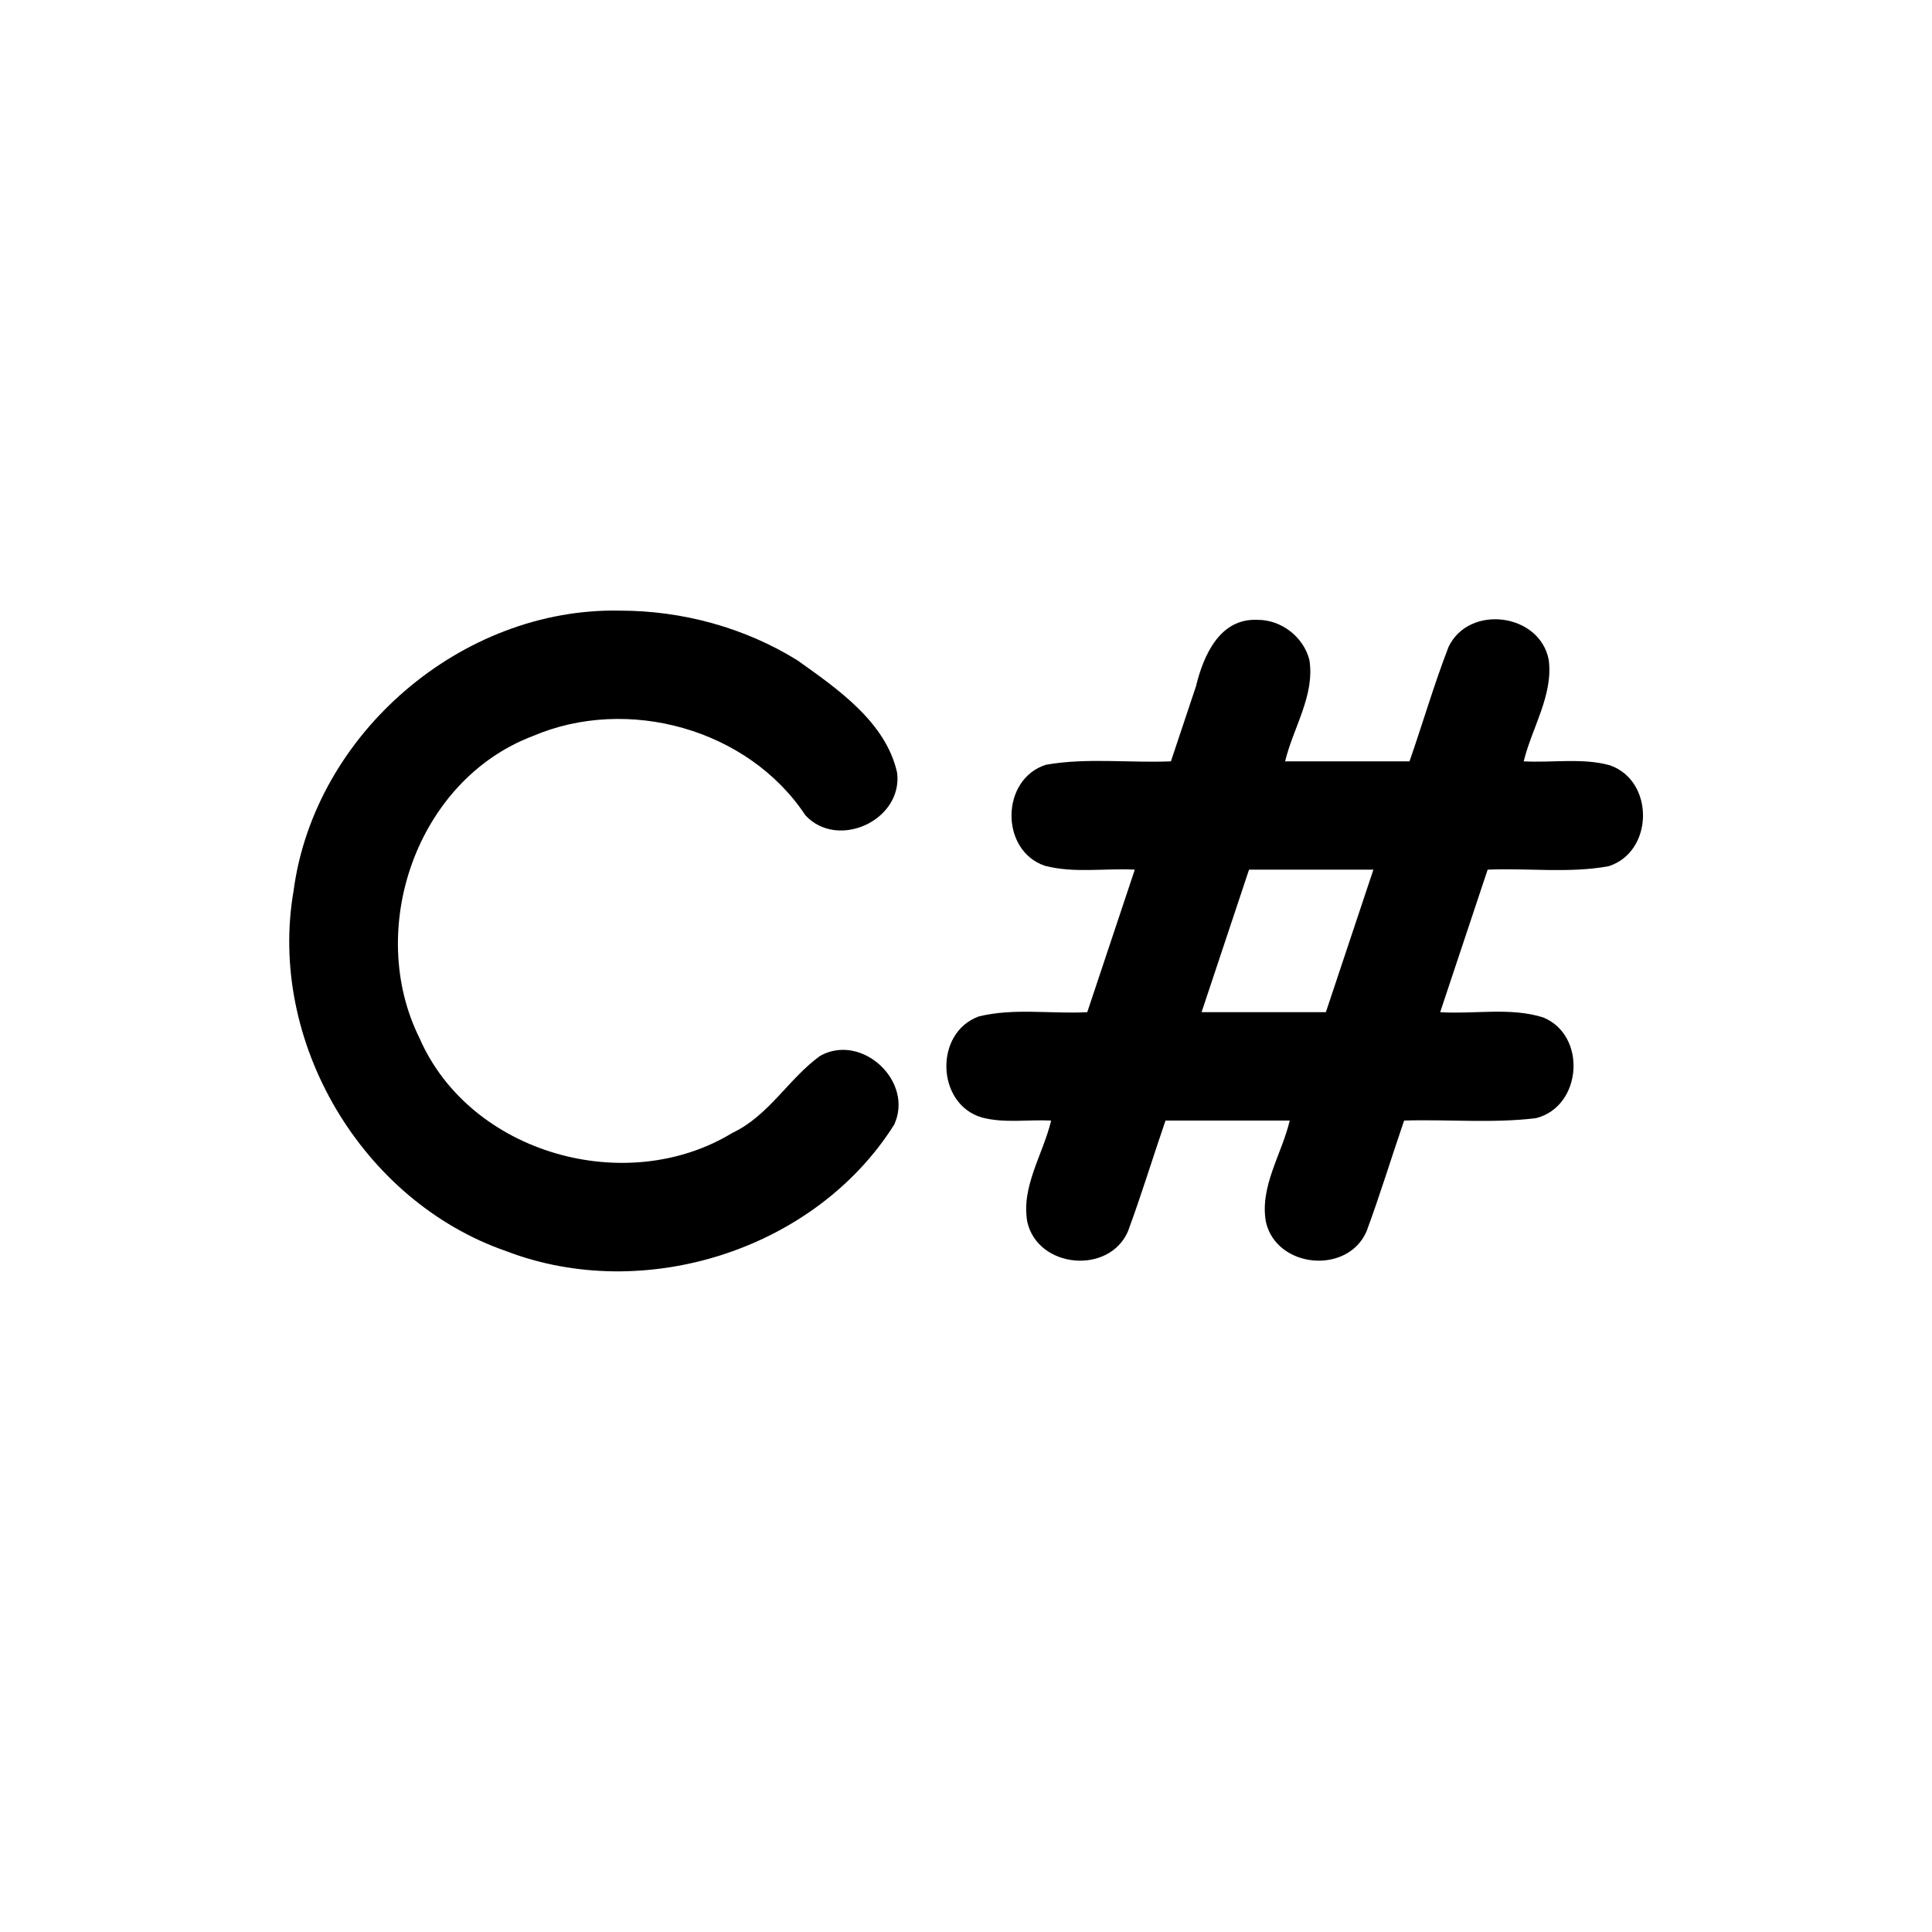
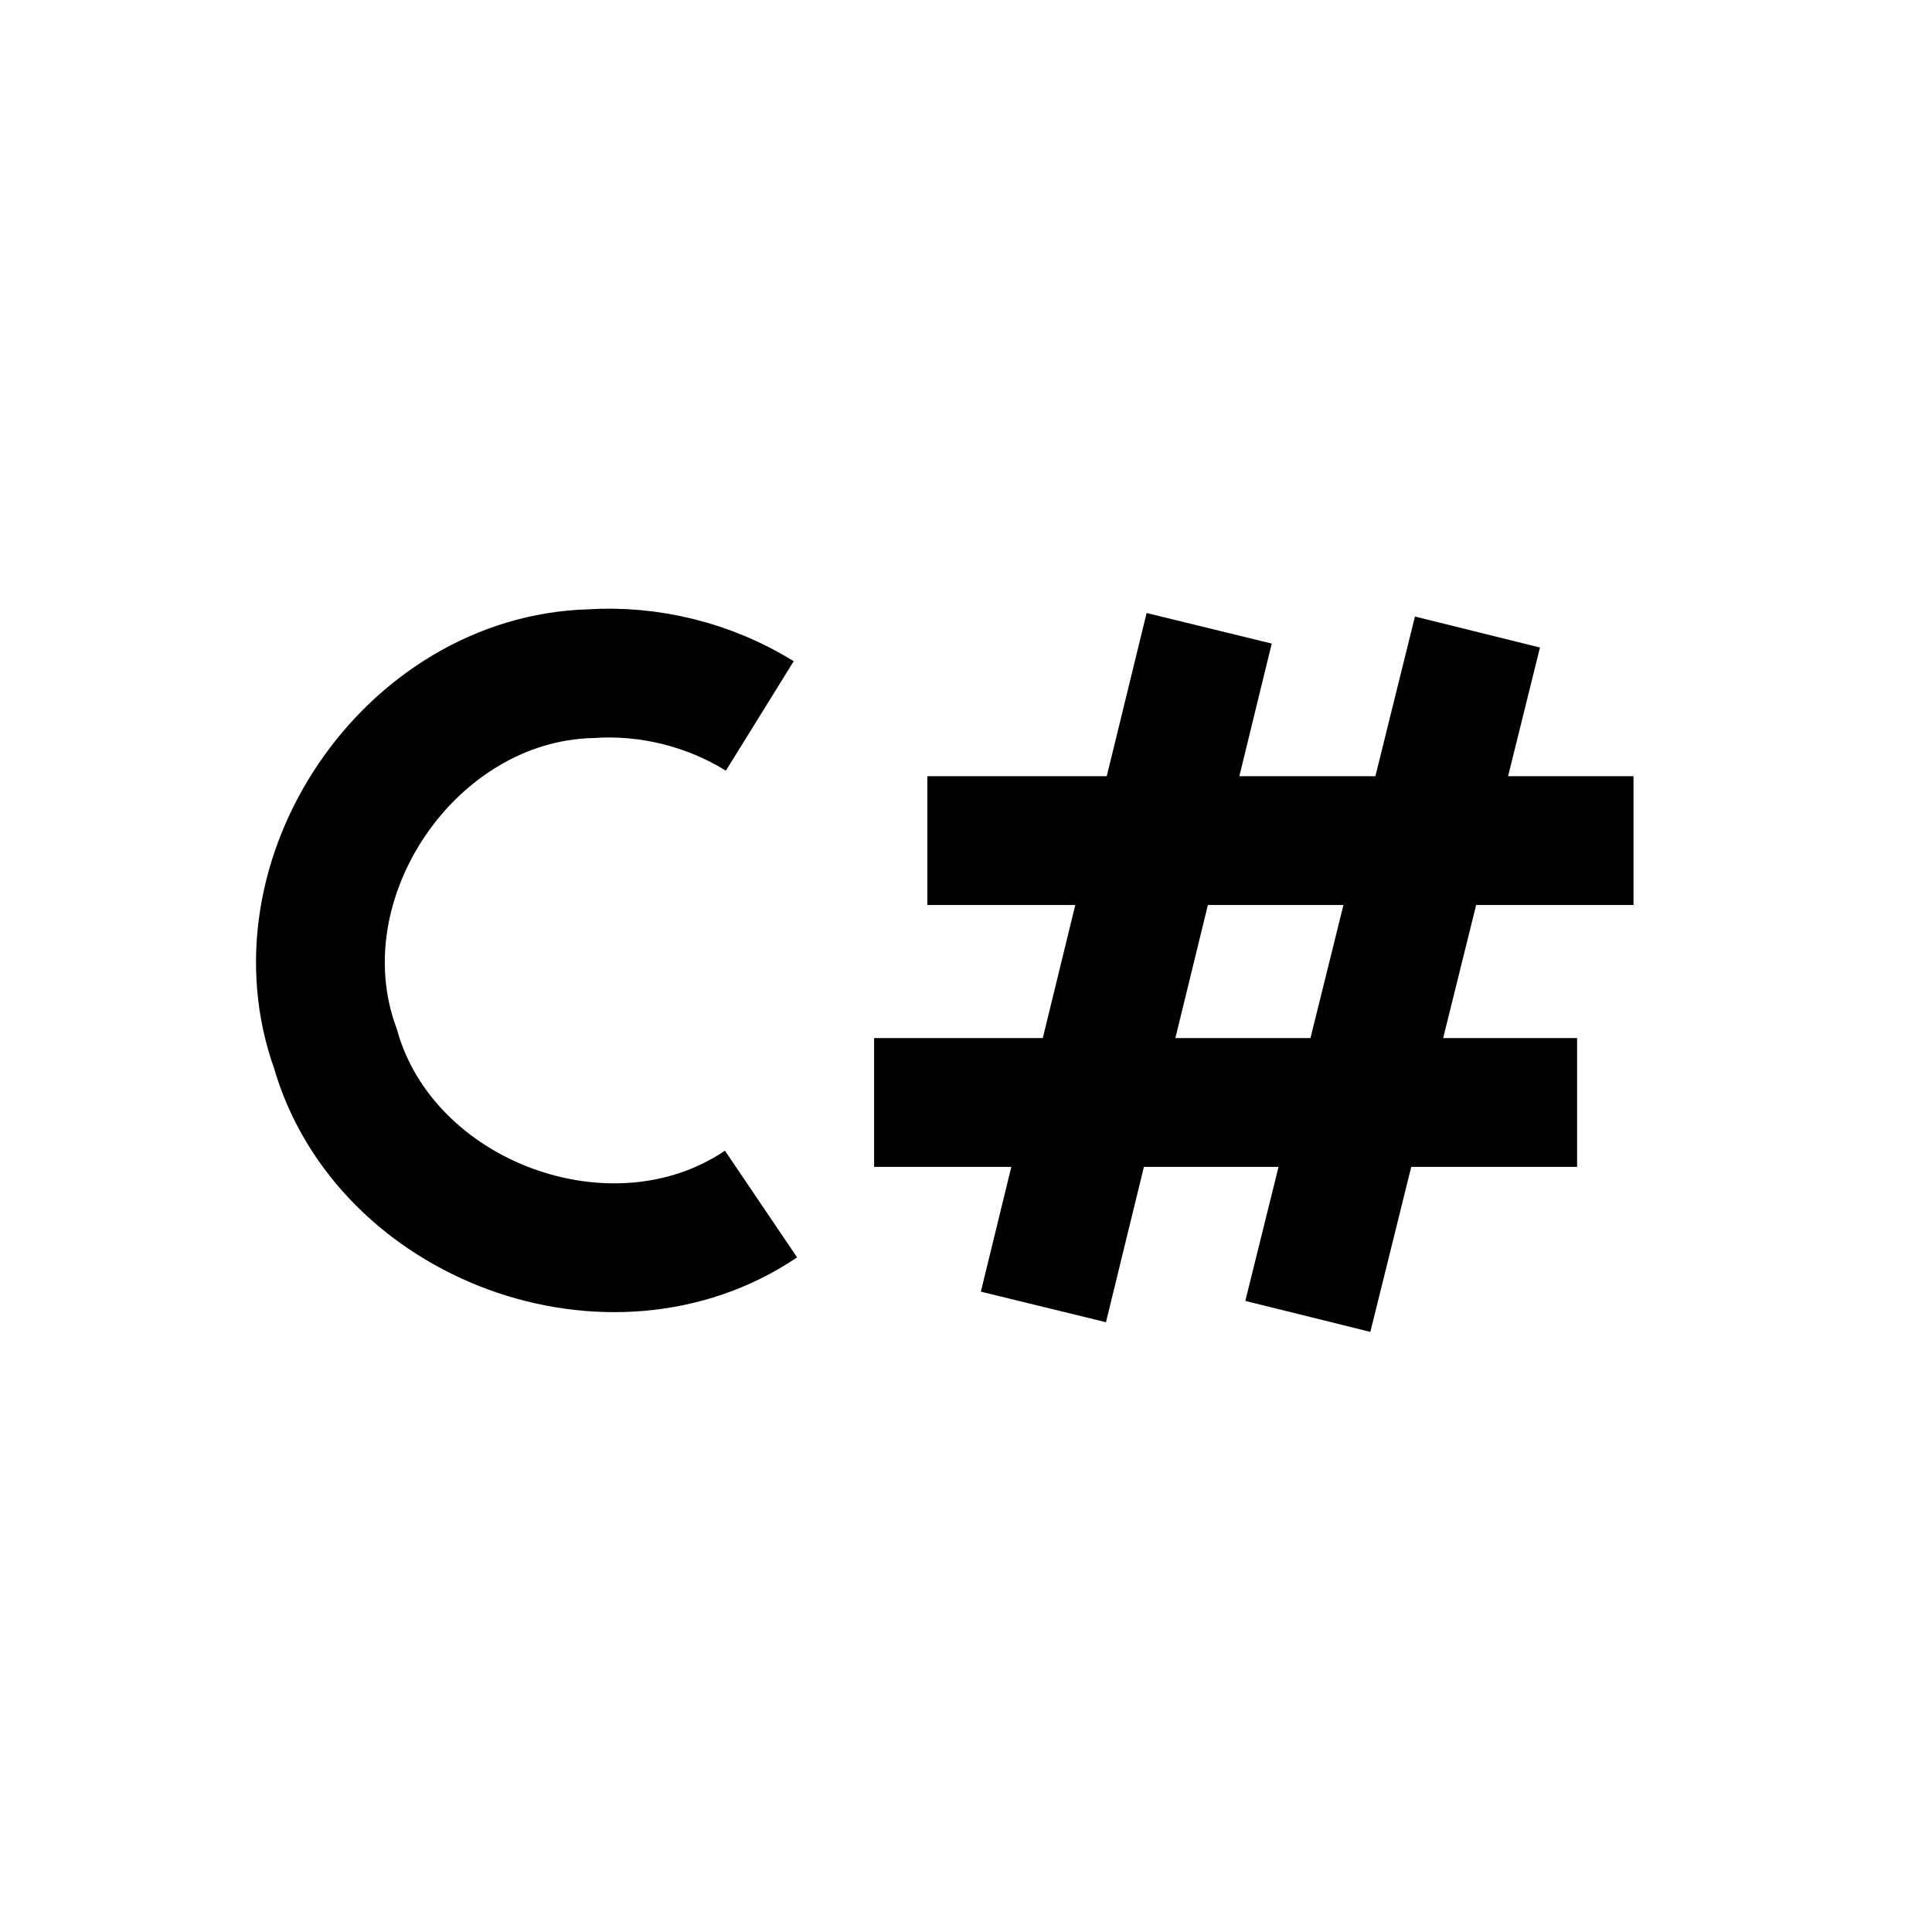
<svg xmlns="http://www.w3.org/2000/svg" width="30" height="30" id="svg2985" version="1.1">
  <defs id="defs2987" />
  <g id="layer2">
-     <path style="color:#000000;font-style:normal;font-variant:normal;font-weight:normal;font-stretch:normal;font-size:medium;line-height:normal;font-family:sans-serif;font-variant-ligatures:normal;font-variant-position:normal;font-variant-caps:normal;font-variant-numeric:normal;font-variant-alternates:normal;font-feature-settings:normal;text-indent:0;text-align:start;text-decoration:none;text-decoration-line:none;text-decoration-style:solid;text-decoration-color:#000000;letter-spacing:normal;word-spacing:normal;text-transform:none;writing-mode:lr-tb;direction:ltr;text-orientation:mixed;dominant-baseline:auto;baseline-shift:baseline;text-anchor:start;white-space:normal;shape-padding:0;clip-rule:nonzero;display:inline;overflow:visible;visibility:visible;opacity:1;isolation:auto;mix-blend-mode:normal;color-interpolation:sRGB;color-interpolation-filters:linearRGB;solid-color:#000000;solid-opacity:1;vector-effect:none;fill-opacity:1;fill-rule:nonzero;stroke:none;stroke-width:1.683;stroke-linecap:round;stroke-linejoin:miter;stroke-miterlimit:6.5;stroke-dasharray:none;stroke-dashoffset:0;stroke-opacity:1;color-rendering:auto;image-rendering:auto;shape-rendering:auto;text-rendering:auto;enable-background:accumulate" d="M 9.629,9.482 C 7.17,9.429 4.883,11.393 4.559,13.83 4.152,16.172 5.617,18.653 7.864,19.429 10.004,20.249 12.661,19.408 13.885,17.463 14.195,16.792 13.383,16.036 12.737,16.394 12.248,16.745 11.94,17.324 11.373,17.591 9.728,18.595 7.301,17.918 6.516,16.124 5.672,14.429 6.47,12.115 8.27,11.431 9.743,10.8 11.617,11.316 12.507,12.661 13.011,13.202 14.018,12.736 13.931,12.002 13.759,11.214 13.001,10.694 12.38,10.252 11.559,9.744 10.593,9.482 9.629,9.482 Z" id="path318" />
-     <path style="color:#000000;font-style:normal;font-variant:normal;font-weight:normal;font-stretch:normal;font-size:medium;line-height:normal;font-family:sans-serif;font-variant-ligatures:normal;font-variant-position:normal;font-variant-caps:normal;font-variant-numeric:normal;font-variant-alternates:normal;font-feature-settings:normal;text-indent:0;text-align:start;text-decoration:none;text-decoration-line:none;text-decoration-style:solid;text-decoration-color:#000000;letter-spacing:normal;word-spacing:normal;text-transform:none;writing-mode:lr-tb;direction:ltr;text-orientation:mixed;dominant-baseline:auto;baseline-shift:baseline;text-anchor:start;white-space:normal;shape-padding:0;clip-rule:nonzero;display:inline;overflow:visible;visibility:visible;opacity:1;isolation:auto;mix-blend-mode:normal;color-interpolation:sRGB;color-interpolation-filters:linearRGB;solid-color:#000000;solid-opacity:1;vector-effect:none;fill-opacity:1;fill-rule:nonzero;stroke:none;stroke-width:1.683;stroke-linecap:round;stroke-linejoin:miter;stroke-miterlimit:6.5;stroke-dasharray:none;stroke-dashoffset:0;stroke-opacity:1;color-rendering:auto;image-rendering:auto;shape-rendering:auto;text-rendering:auto;enable-background:accumulate" d="M 19.525,9.625 C 18.939,9.598 18.687,10.179 18.571,10.657 18.441,11.045 18.311,11.434 18.182,11.822 17.536,11.849 16.877,11.763 16.242,11.875 15.537,12.097 15.525,13.207 16.225,13.444 16.677,13.563 17.157,13.479 17.621,13.504 17.375,14.242 17.129,14.979 16.883,15.717 16.323,15.747 15.745,15.649 15.2,15.783 14.504,16.033 14.536,17.143 15.245,17.352 15.595,17.445 15.964,17.382 16.322,17.4 16.198,17.923 15.853,18.425 15.952,18.974 16.115,19.695 17.221,19.798 17.515,19.12 17.725,18.553 17.901,17.973 18.098,17.4 18.741,17.4 19.384,17.4 20.027,17.4 19.903,17.923 19.558,18.425 19.657,18.974 19.821,19.695 20.926,19.798 21.22,19.12 21.43,18.553 21.606,17.973 21.803,17.4 22.484,17.379 23.175,17.445 23.85,17.363 24.568,17.183 24.646,16.076 23.961,15.798 23.449,15.638 22.894,15.751 22.363,15.717 22.609,14.979 22.854,14.242 23.1,13.504 23.724,13.477 24.362,13.563 24.977,13.451 25.682,13.229 25.694,12.12 24.994,11.882 24.562,11.765 24.104,11.847 23.66,11.822 23.788,11.299 24.119,10.797 24.049,10.248 23.912,9.521 22.812,9.378 22.493,10.045 22.268,10.628 22.092,11.231 21.887,11.822 21.243,11.822 20.599,11.822 19.955,11.822 20.081,11.299 20.42,10.797 20.332,10.247 20.241,9.889 19.895,9.622 19.525,9.625 Z M 19.395,13.504 C 20.038,13.504 20.682,13.504 21.326,13.504 21.08,14.242 20.834,14.979 20.588,15.717 19.945,15.717 19.301,15.717 18.658,15.717 18.904,14.979 19.149,14.242 19.395,13.504 Z" id="line326" />
+     <path id="path8614" style="fill:none;fill-rule:evenodd;stroke:currentColor;stroke-width:2;stroke-linecap:butt;stroke-linejoin:miter;stroke-miterlimit:4;stroke-dasharray:none;stroke-opacity:1" d="M 13.573,17.119 H 24.489 M 14.4,13.053 H 25.365 M 20.308,20.441 22.942,9.814 M 16.202,20.294 18.776,9.756 M 11.817,18.696 C 9.495,20.266 5.971,18.97 5.207,16.279 4.255,13.645 6.365,10.54 9.167,10.461 10.084,10.4 11.017,10.633 11.798,11.117" />
  </g>
</svg>
